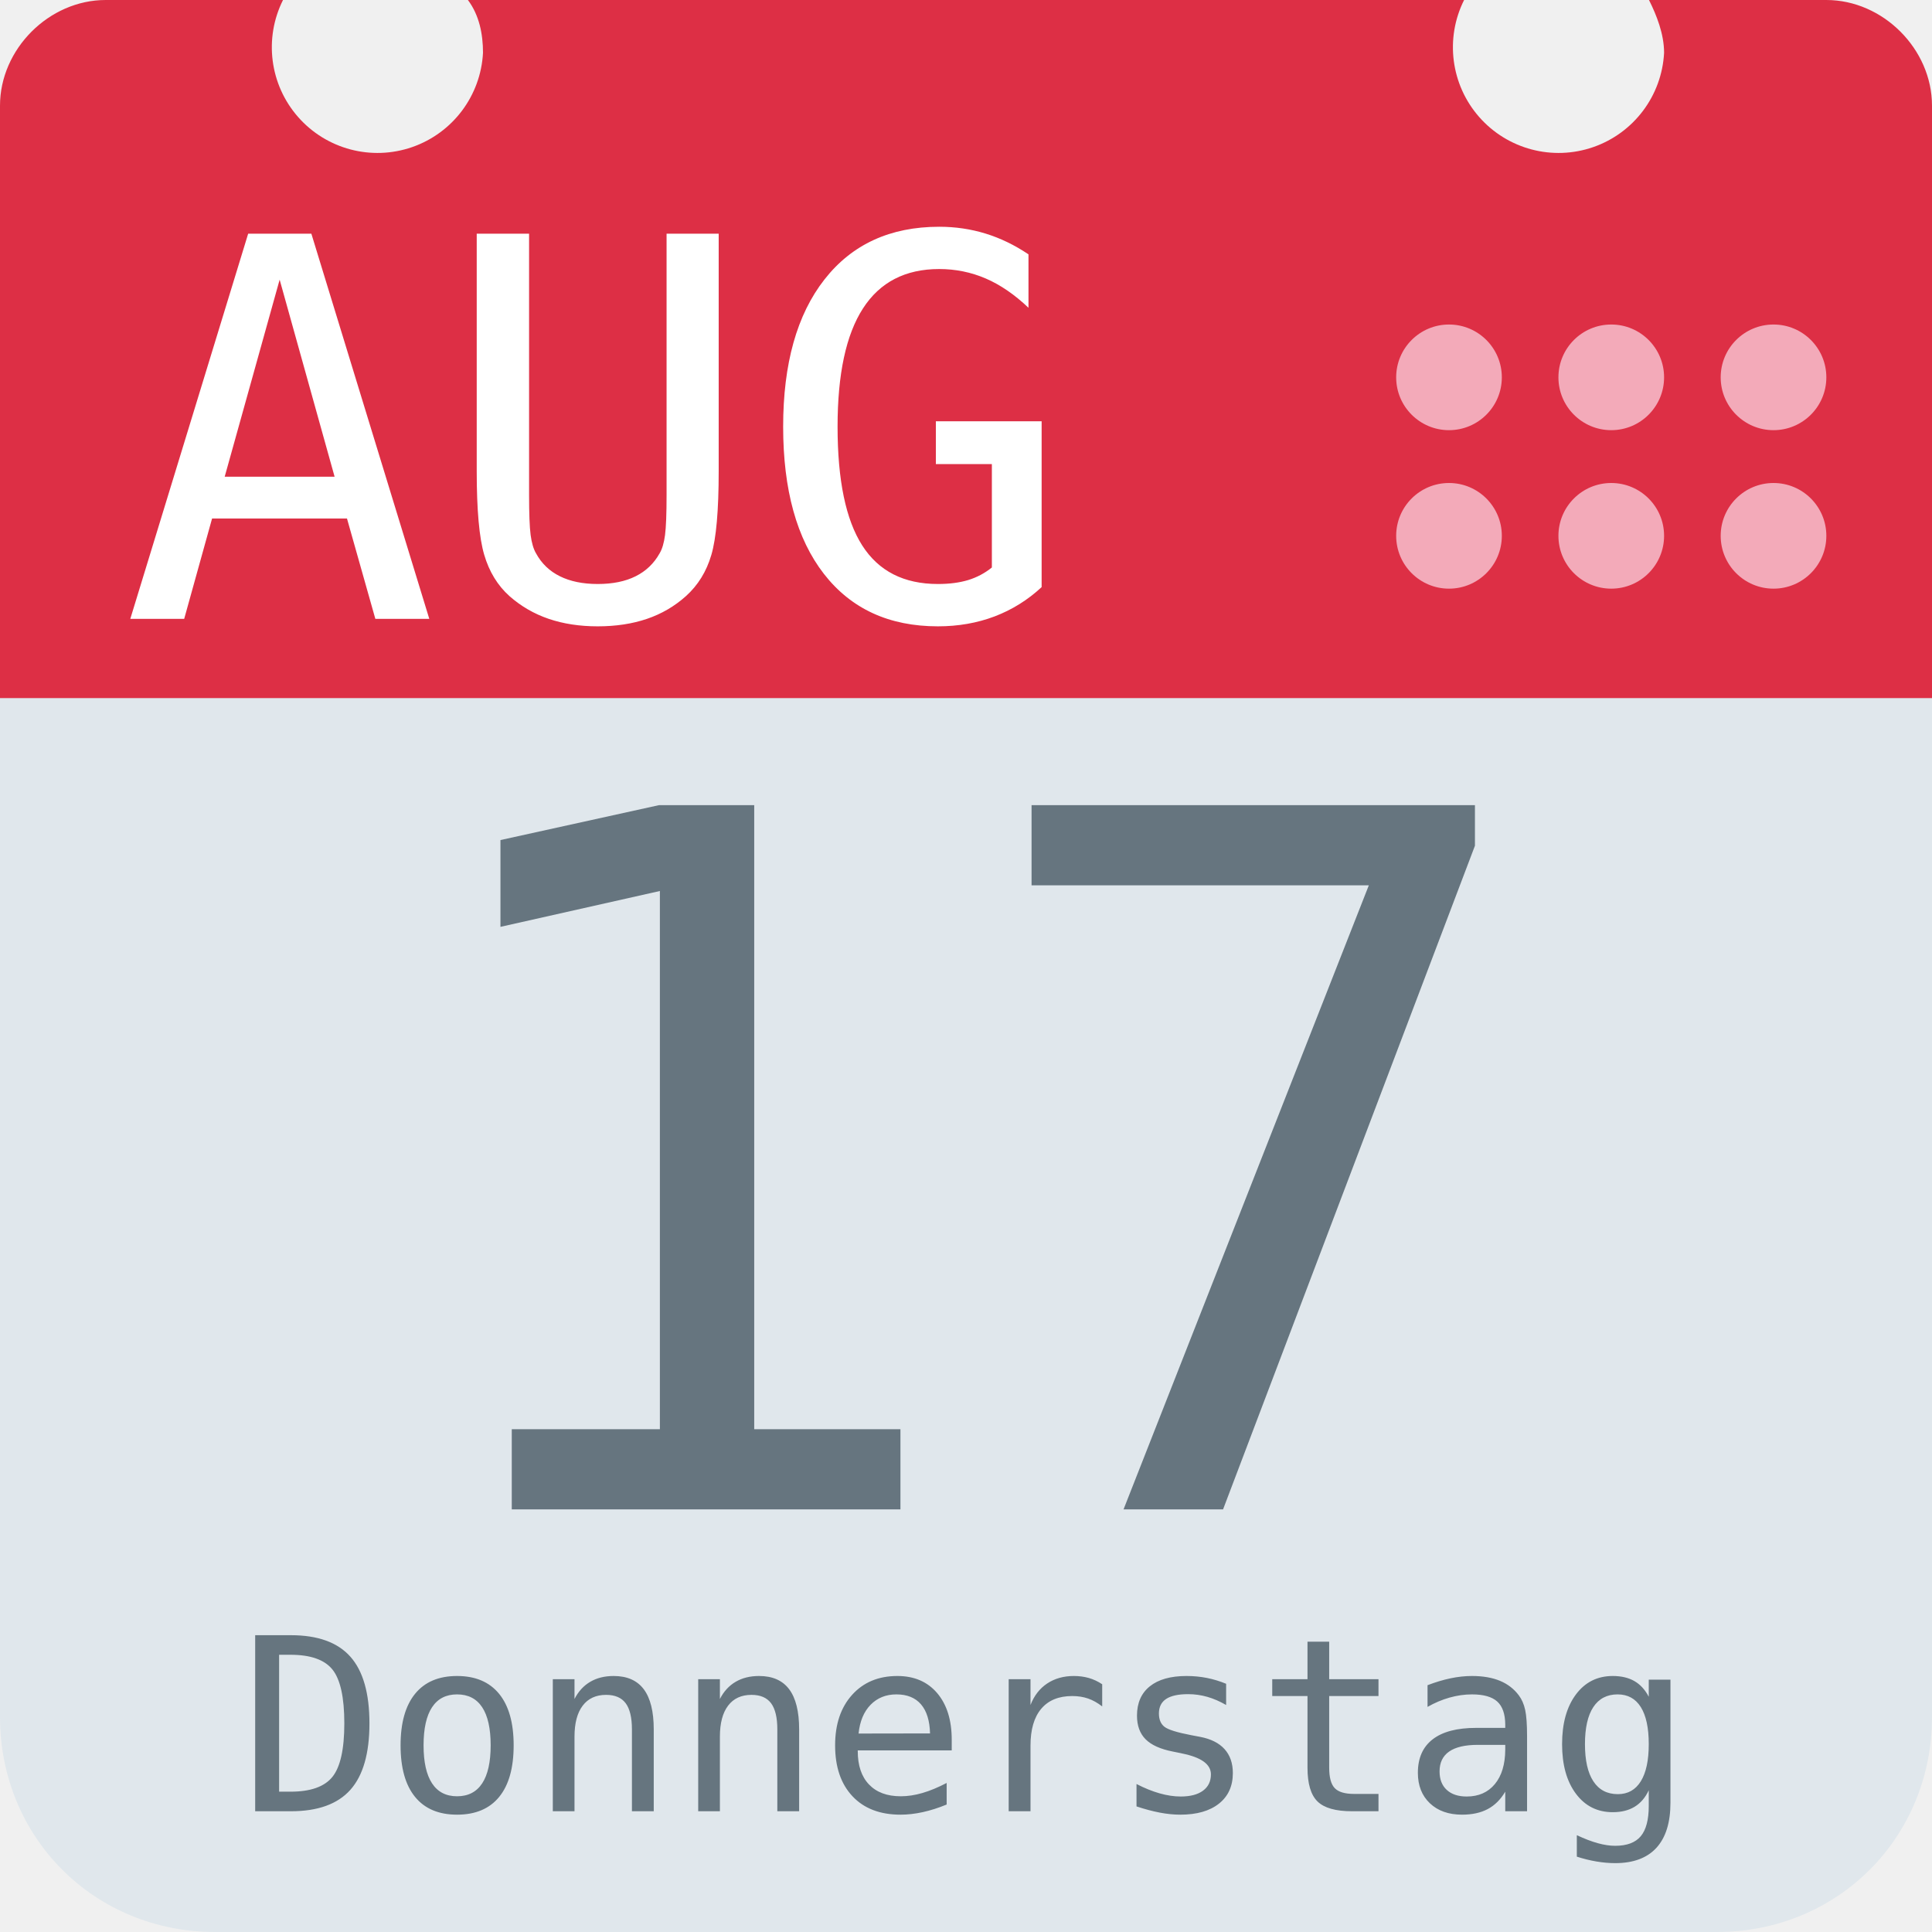
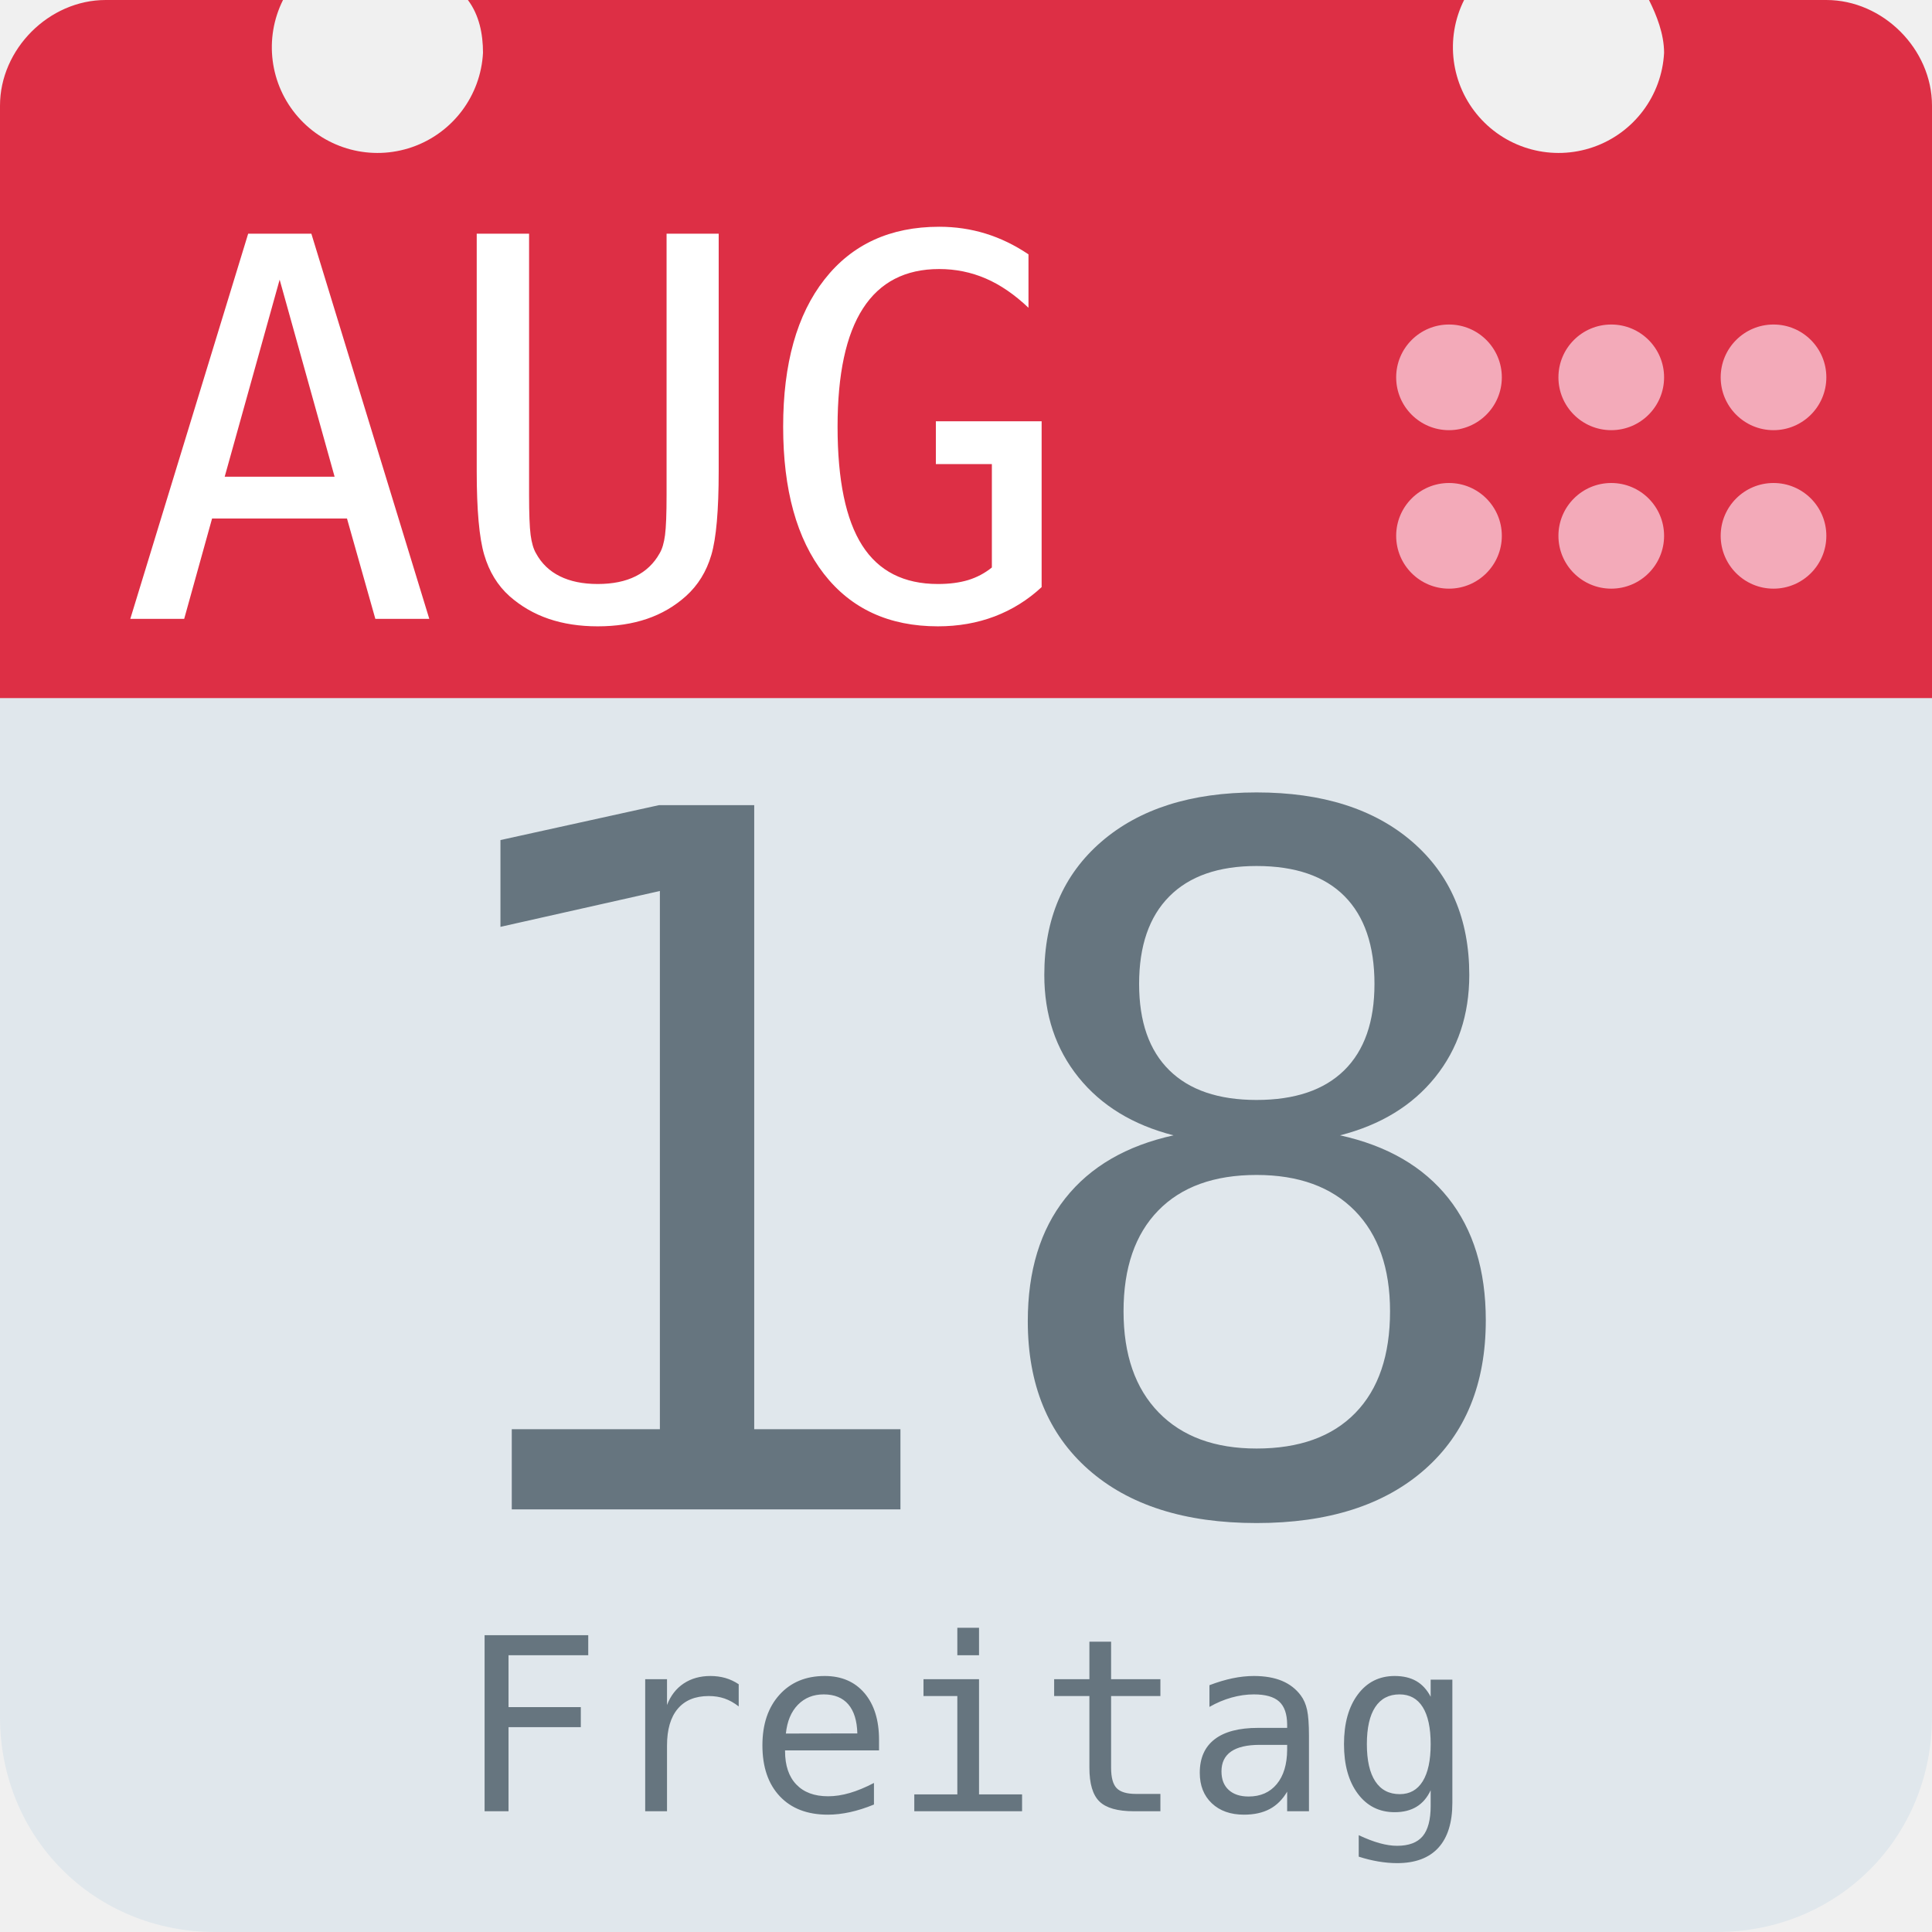
<svg xmlns="http://www.w3.org/2000/svg" aria-label="Calendar" role="img" viewBox="0 0 512 512">
  <path d="M512 455c0 32-25 57-57 57H57c-32 0-57-25-57-57V128c0-31 25-57 57-57h398c32 0 57 26 57 57z" fill="#e0e7ec" />
  <path d="M484 0h-47c2 4 4 9 4 14a28 28 0 1 1-53-14H124c3 4 4 9 4 14A28 28 0 1 1 75 0H28C13 0 0 13 0 28v157h512V28c0-15-13-28-28-28z" fill="#dd2f45" />
  <g fill="#f3aab9">
    <circle cx="470" cy="142" r="14" />
    <circle cx="470" cy="100" r="14" />
    <circle cx="427" cy="142" r="14" />
    <circle cx="427" cy="100" r="14" />
    <circle cx="384" cy="142" r="14" />
    <circle cx="384" cy="100" r="14" />
  </g>
  <text id="month" x="32" y="164" fill="#fff" font-family="monospace" font-size="140px" style="text-anchor: left">AUG</text>
-   <text id="day" x="256" y="400" fill="#66757f" font-family="monospace" font-size="256px" style="text-anchor: middle">17</text>
-   <text id="weekday" x="256" y="480" fill="#66757f" font-family="monospace" font-size="64px" style="text-anchor: middle">Donnerstag</text>
+   <text id="day" x="256" y="400" fill="#66757f" font-family="monospace" font-size="256px" style="text-anchor: middle">18</text>
+   <text id="weekday" x="256" y="480" fill="#66757f" font-family="monospace" font-size="64px" style="text-anchor: middle">Freitag</text>
</svg>
